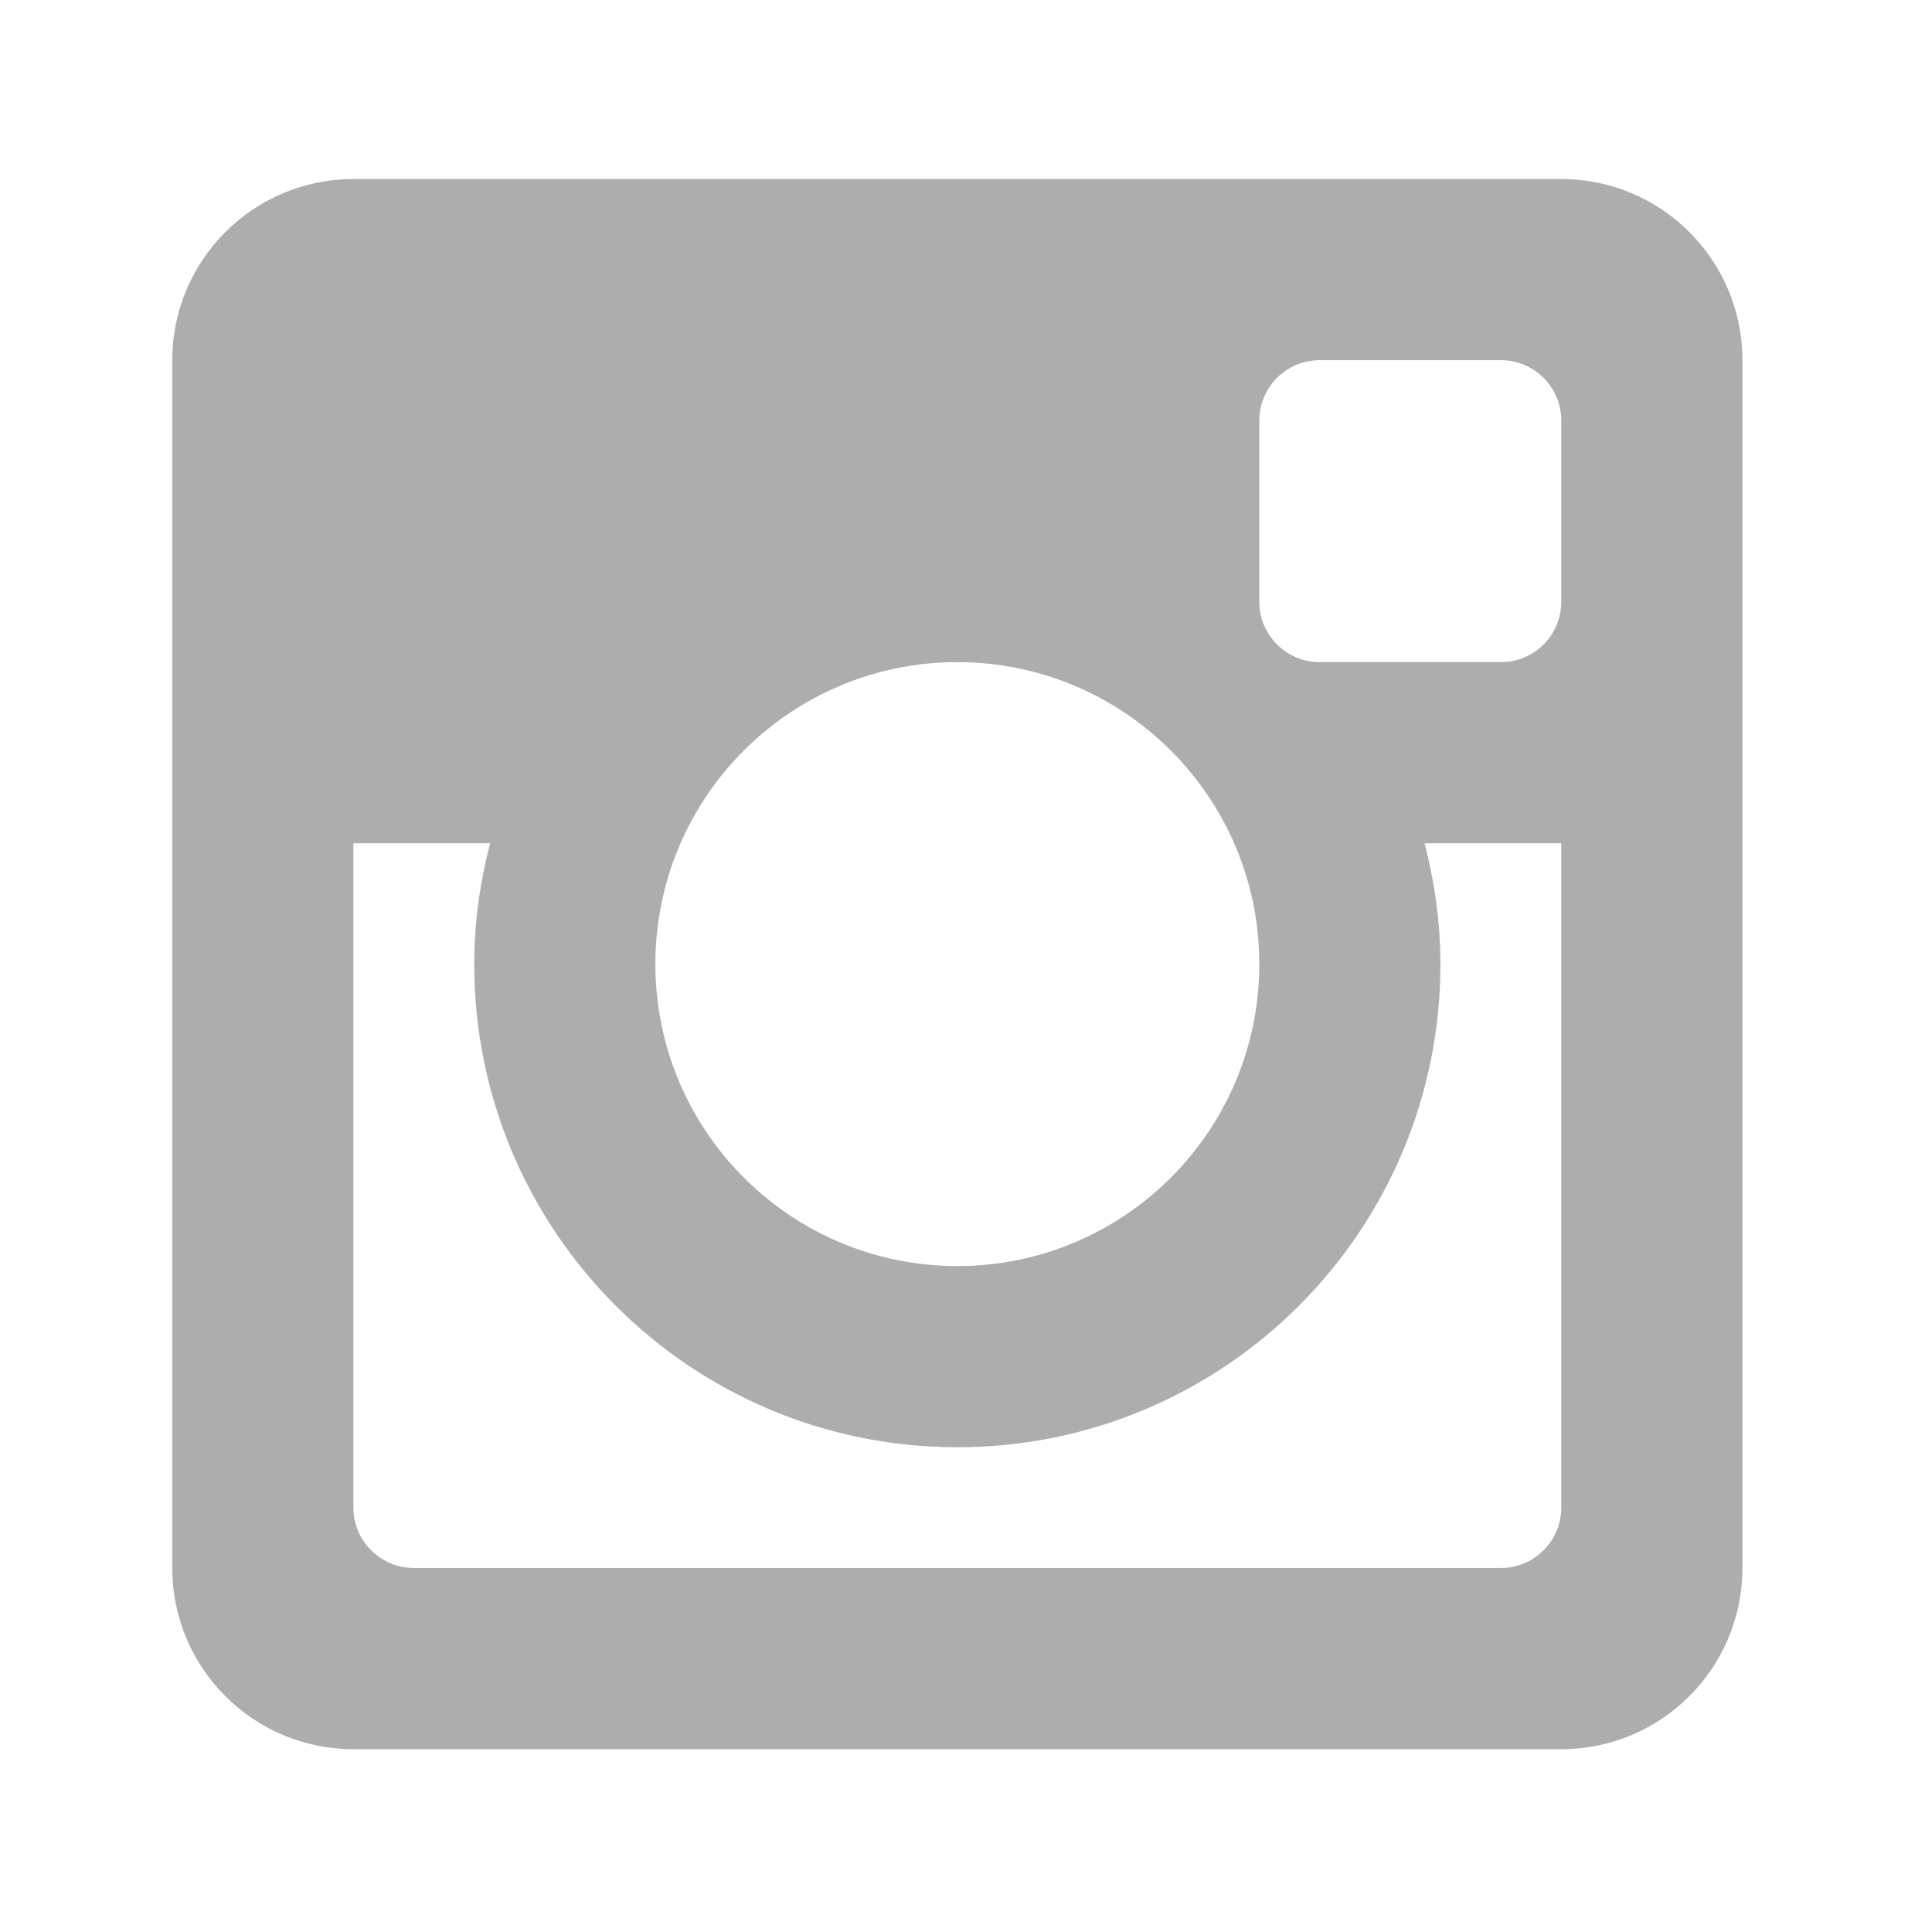
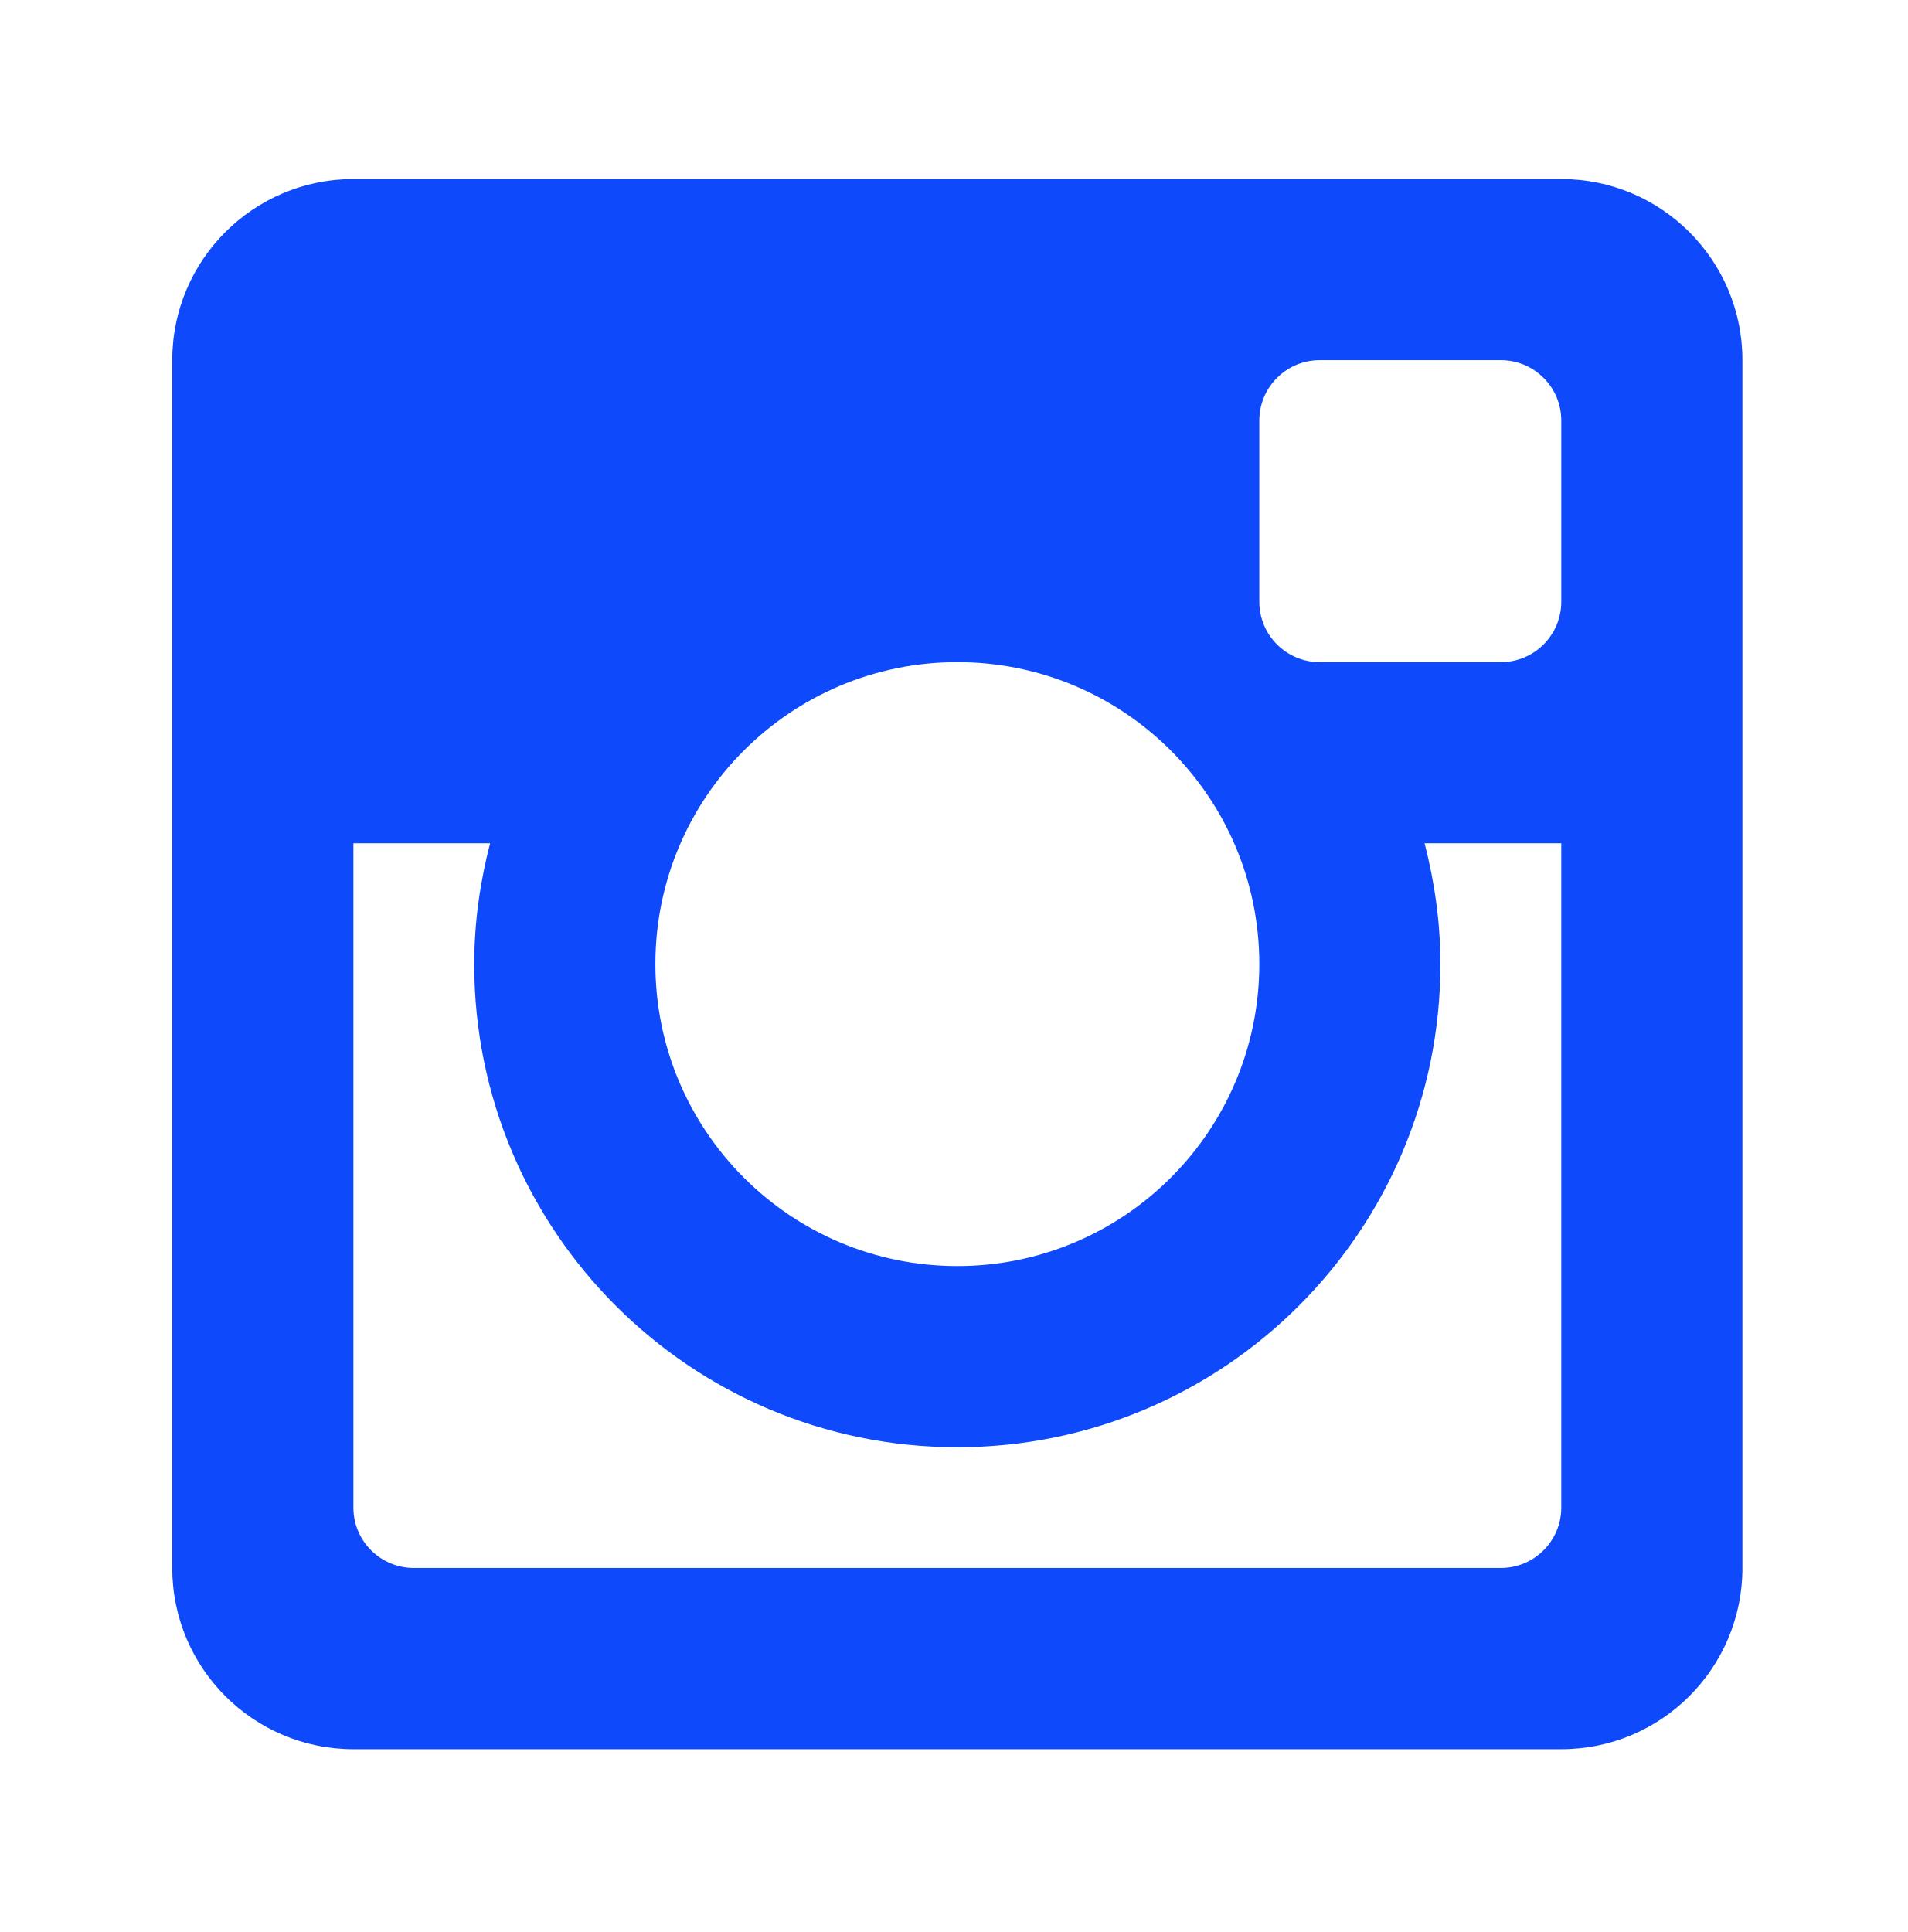
<svg xmlns="http://www.w3.org/2000/svg" version="1.1" id="White" x="0px" y="0px" width="310px" height="314px" viewBox="0 0 310 314" enable-background="new 0 0 310 314" xml:space="preserve">
  <g>
-     <path fill="#ADADAD" d="M253.753,137.052h-22.215c1.616,6.284,2.571,12.849,2.571,19.635c0,43.376-35.151,78.528-78.514,78.528   c-43.364,0-78.518-35.152-78.518-78.528c0-6.786,0.96-13.351,2.578-19.635H57.439v107.978c0,5.407,4.395,9.807,9.824,9.807H243.93   c5.429,0,9.821-4.395,9.821-9.807V137.052H253.753z M253.753,68.35c0-5.417-4.392-9.813-9.821-9.813h-29.44   c-5.421,0-9.817,4.396-9.817,9.813V97.8c0,5.418,4.395,9.814,9.817,9.814h29.44c5.43,0,9.821-4.396,9.821-9.814V68.35z    M155.596,107.614c-27.106,0-49.077,21.968-49.077,49.072c0,27.105,21.971,49.083,49.077,49.083   c27.105,0,49.08-21.978,49.08-49.083C204.674,129.583,182.701,107.614,155.596,107.614 M253.753,284.29H57.439   c-16.257,0-29.441-13.184-29.441-29.454V58.537c0-16.26,13.184-29.439,29.441-29.439h196.314c16.264,0,29.443,13.179,29.443,29.439   v196.299C283.194,271.106,270.017,284.29,253.753,284.29" />
+     <path fill="#0e4afb" d="M253.753,137.052h-22.215c1.616,6.284,2.571,12.849,2.571,19.635c0,43.376-35.151,78.528-78.514,78.528   c-43.364,0-78.518-35.152-78.518-78.528c0-6.786,0.96-13.351,2.578-19.635H57.439v107.978c0,5.407,4.395,9.807,9.824,9.807H243.93   c5.429,0,9.821-4.395,9.821-9.807V137.052H253.753z M253.753,68.35c0-5.417-4.392-9.813-9.821-9.813h-29.44   c-5.421,0-9.817,4.396-9.817,9.813V97.8c0,5.418,4.395,9.814,9.817,9.814h29.44c5.43,0,9.821-4.396,9.821-9.814V68.35z    M155.596,107.614c-27.106,0-49.077,21.968-49.077,49.072c0,27.105,21.971,49.083,49.077,49.083   c27.105,0,49.08-21.978,49.08-49.083C204.674,129.583,182.701,107.614,155.596,107.614 M253.753,284.29H57.439   c-16.257,0-29.441-13.184-29.441-29.454V58.537c0-16.26,13.184-29.439,29.441-29.439h196.314c16.264,0,29.443,13.179,29.443,29.439   v196.299C283.194,271.106,270.017,284.29,253.753,284.29" />
  </g>
</svg>
